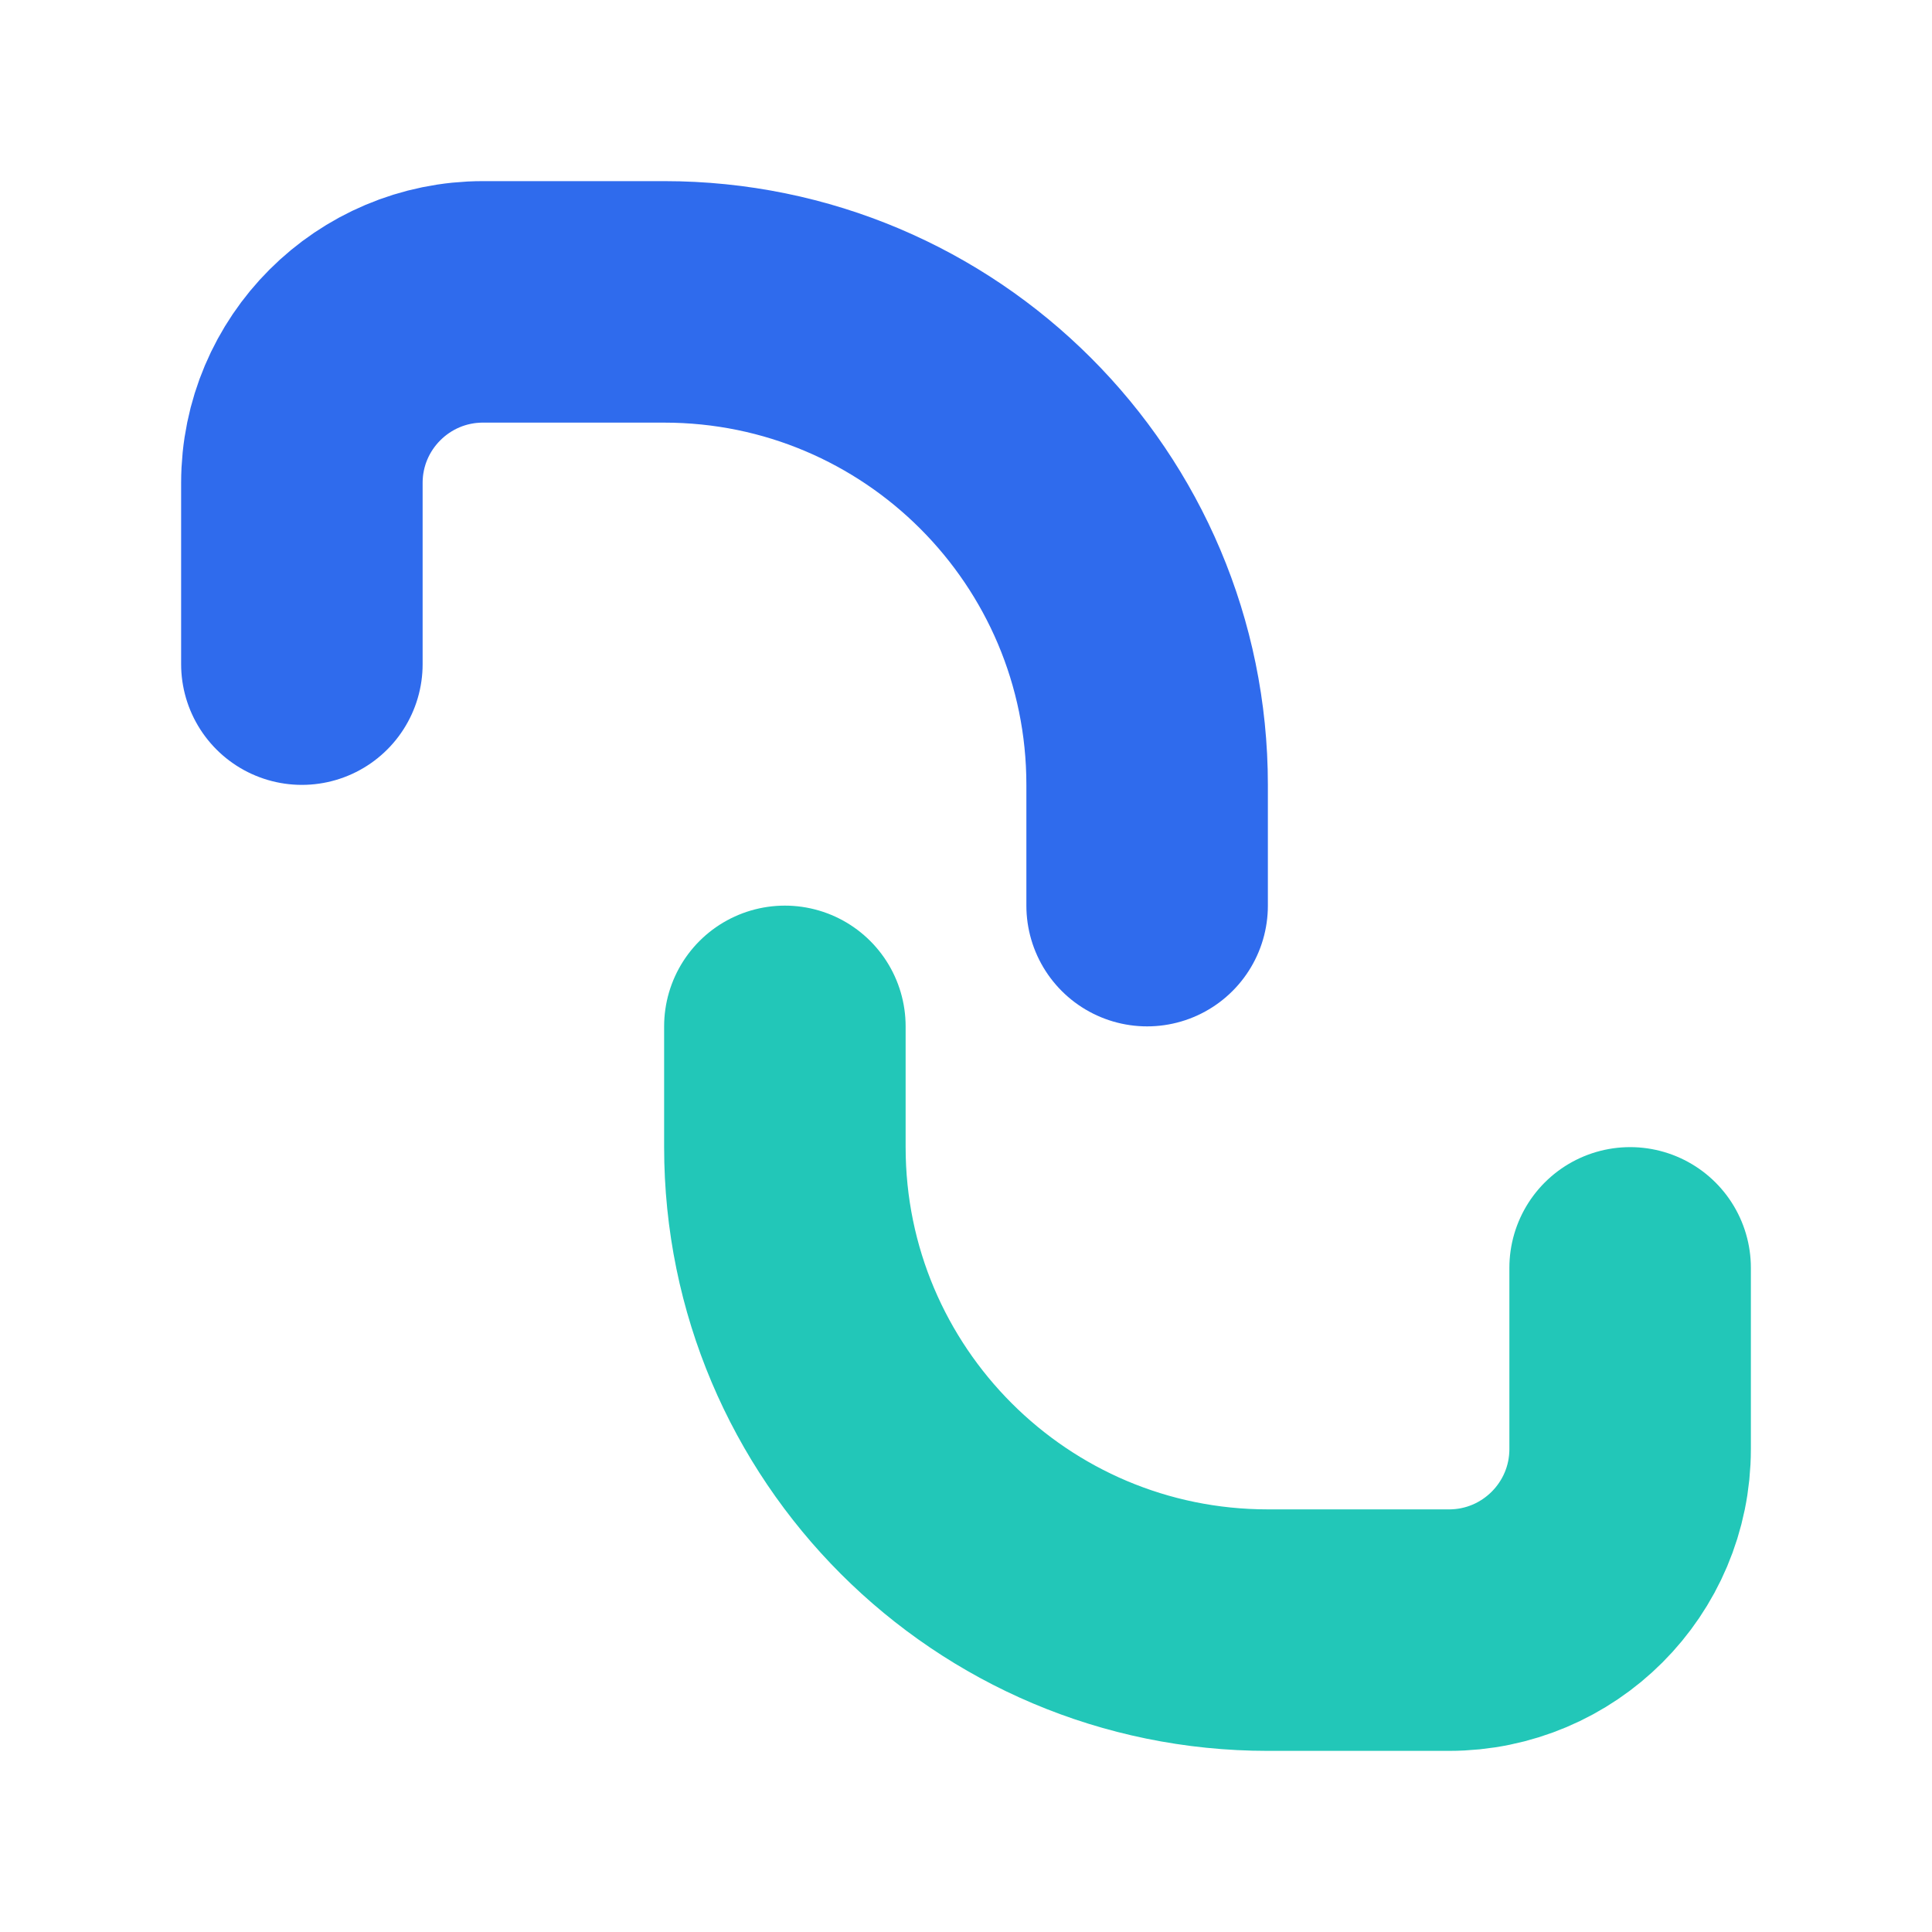
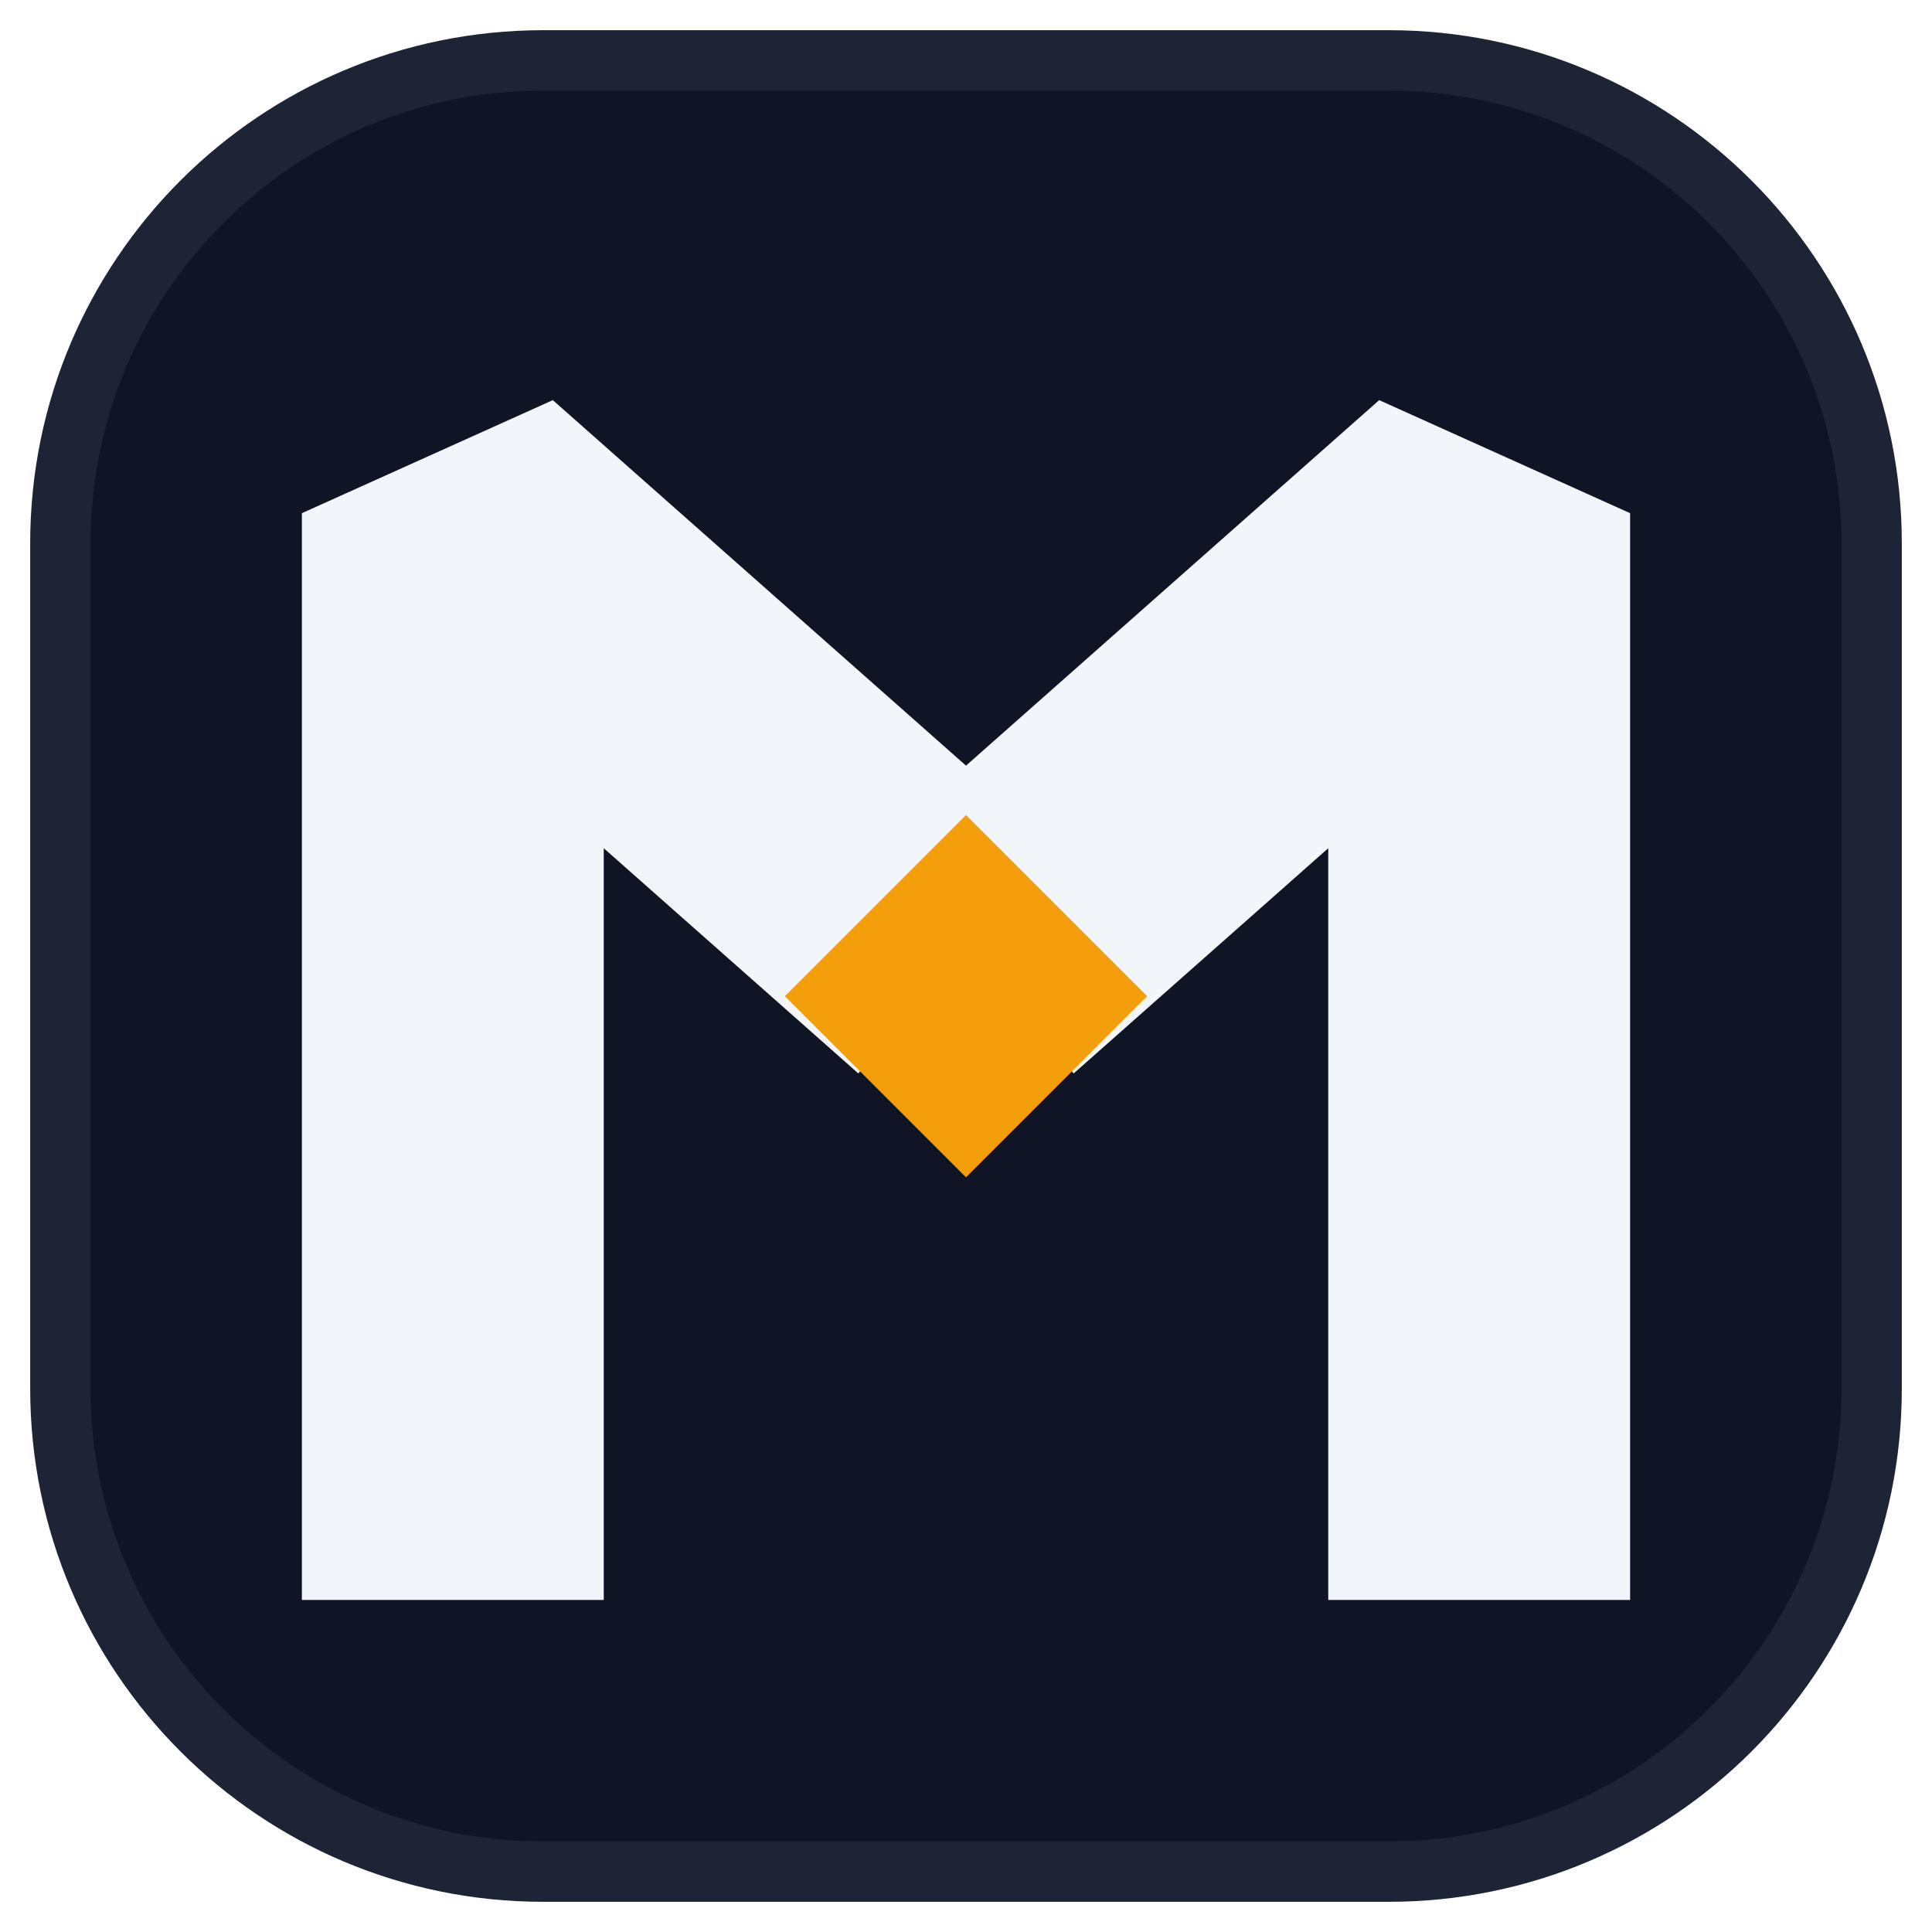
<svg xmlns="http://www.w3.org/2000/svg" viewBox="0 0 32 32" fill="none">
-   <path d="M5 11V8a3 3 0 0 1 3-3h3a8 8 0 0 1 8 8v2" stroke="#2F6BED" stroke-width="4" stroke-linecap="round" />
-   <path d="M27 21v3a3 3 0 0 1-3 3h-3a8 8 0 0 1-8-8v-2" stroke="#22C7B8" stroke-width="4" stroke-linecap="round" />
+   <rect x="1" y="1" width="30" height="30" rx="8" fill="#0F1524" stroke="#1C2436" />
+   <path d="M7.5 24V8.5L14 14.25" stroke="#F2F5FA" stroke-width="5" stroke-linecap="square" stroke-linejoin="bevel" />
+   <path d="M24.5 24V8.5L18 14.25" stroke="#F2F5FA" stroke-width="5" stroke-linecap="square" stroke-linejoin="bevel" />
+   <path d="m16 13.5 3 3-3 3-3-3 3-3Z" fill="#F59E0B" />
</svg>
